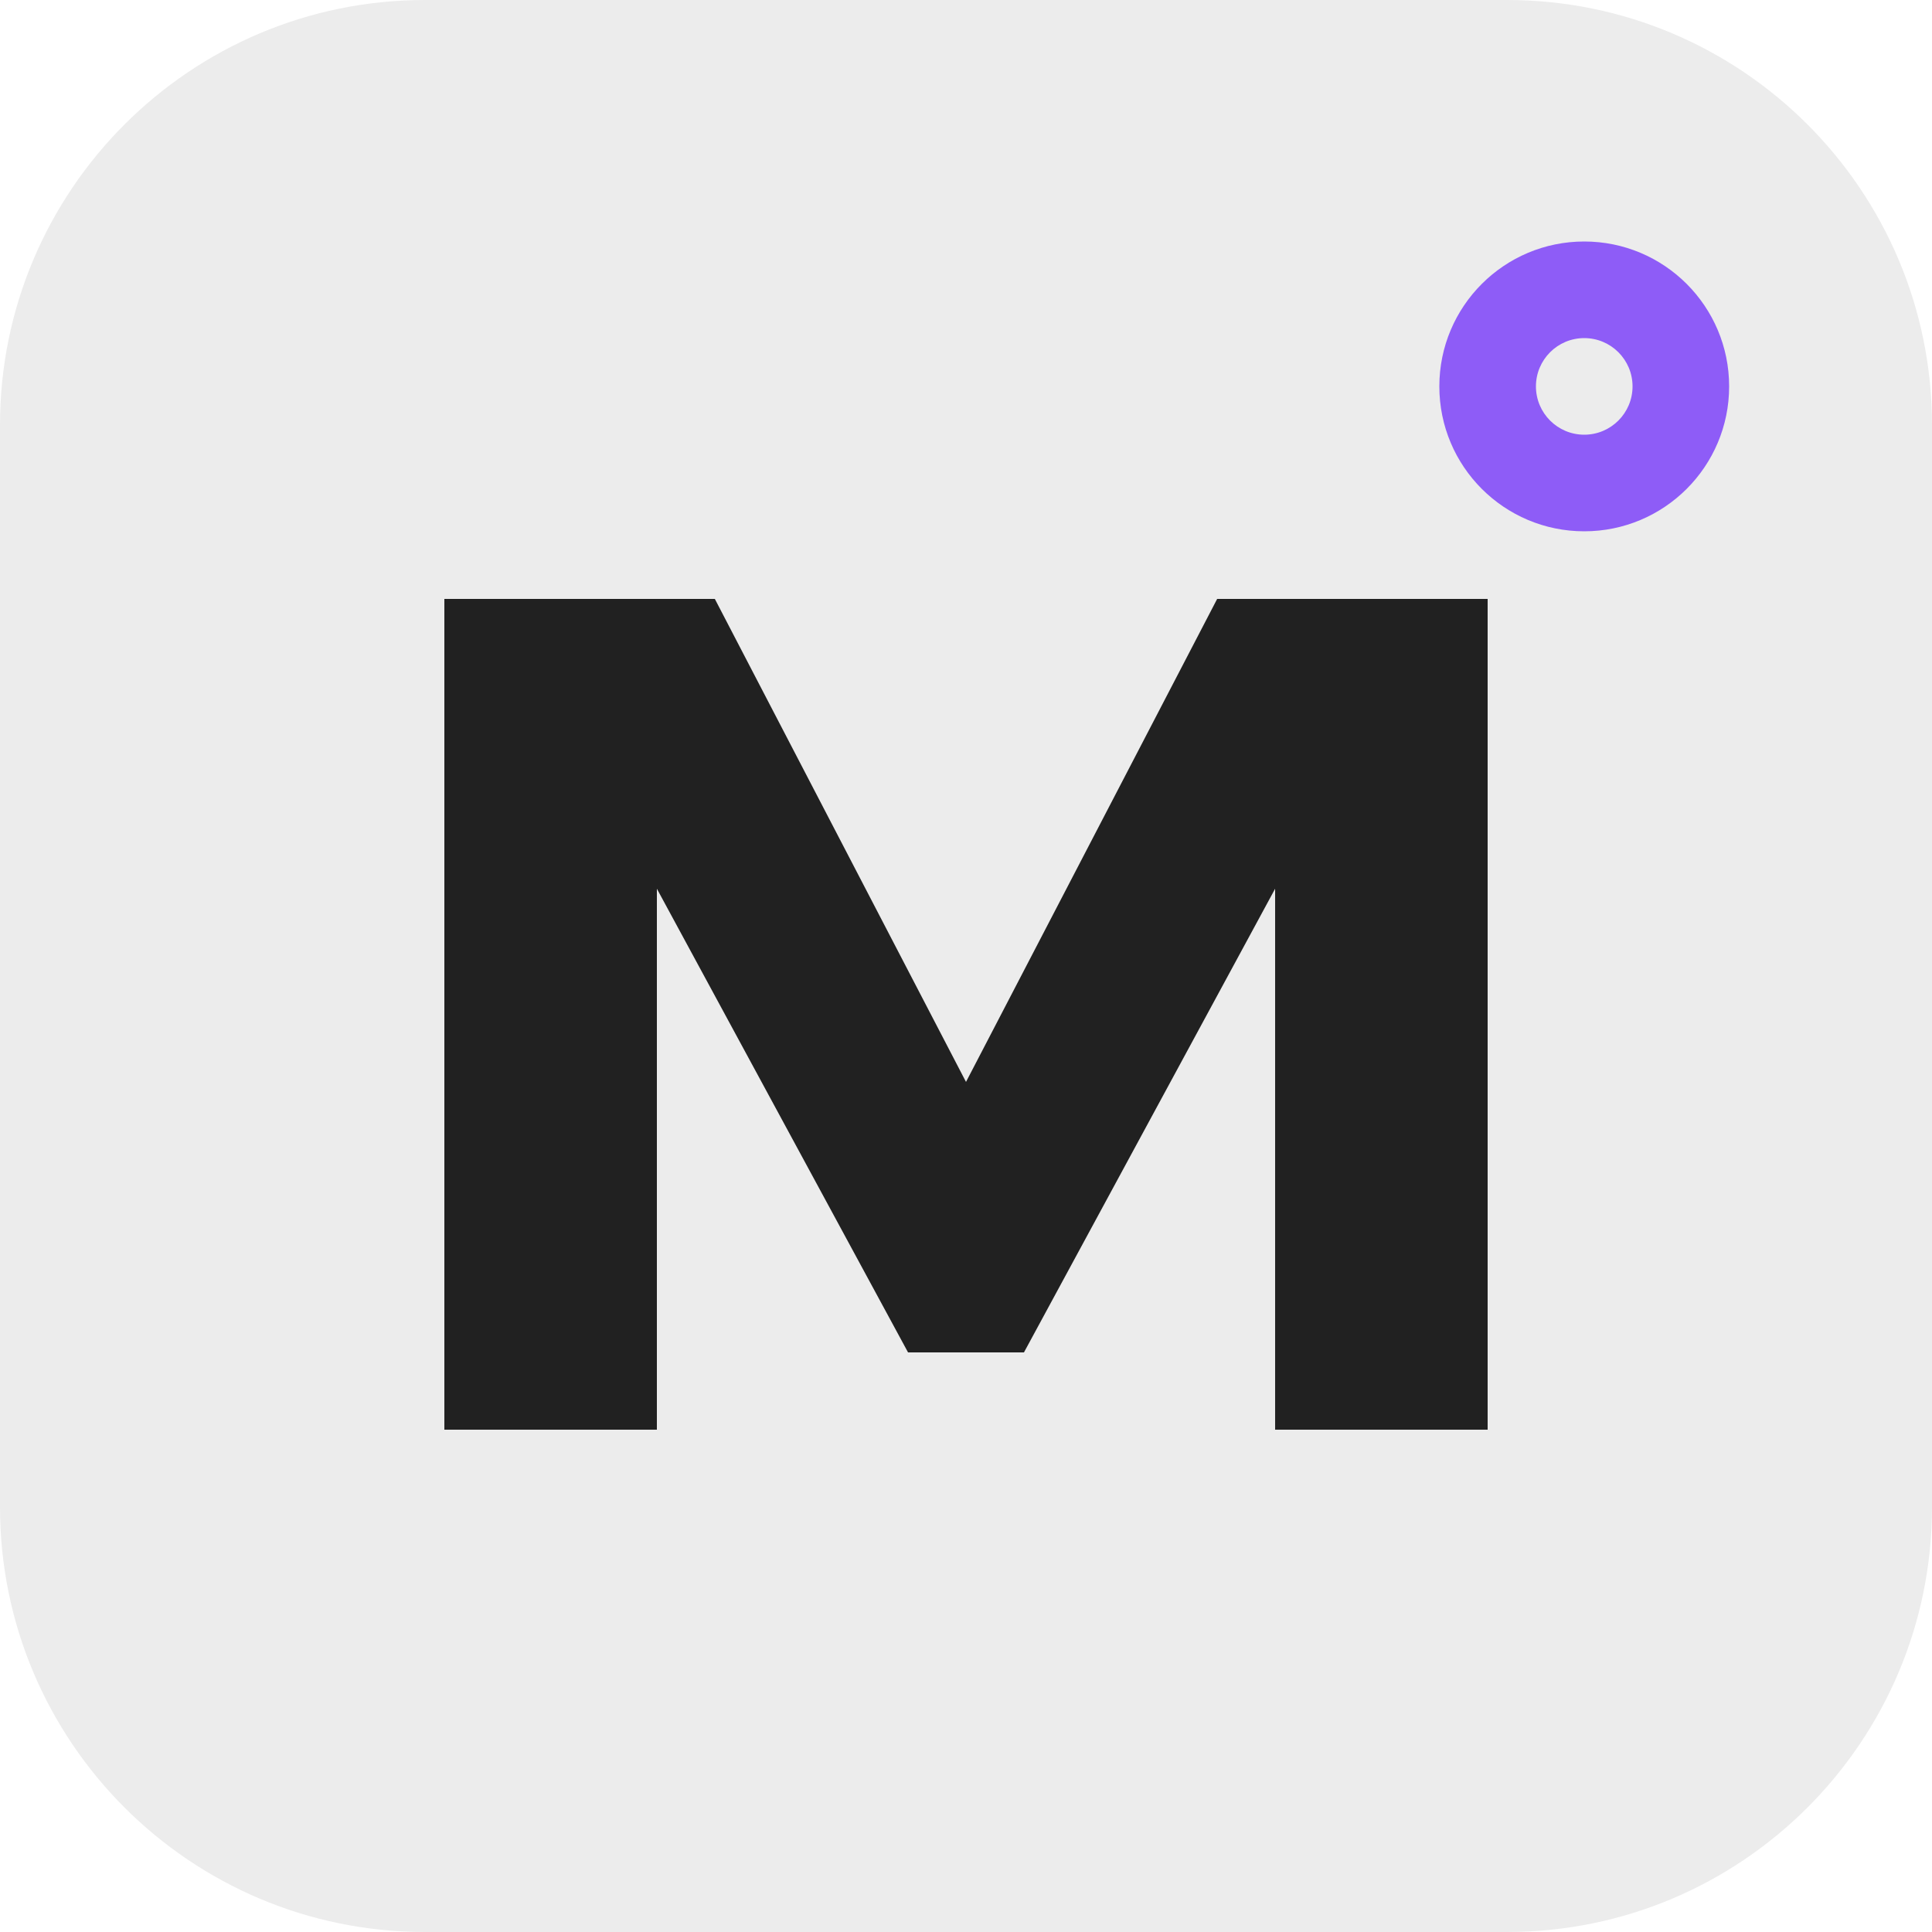
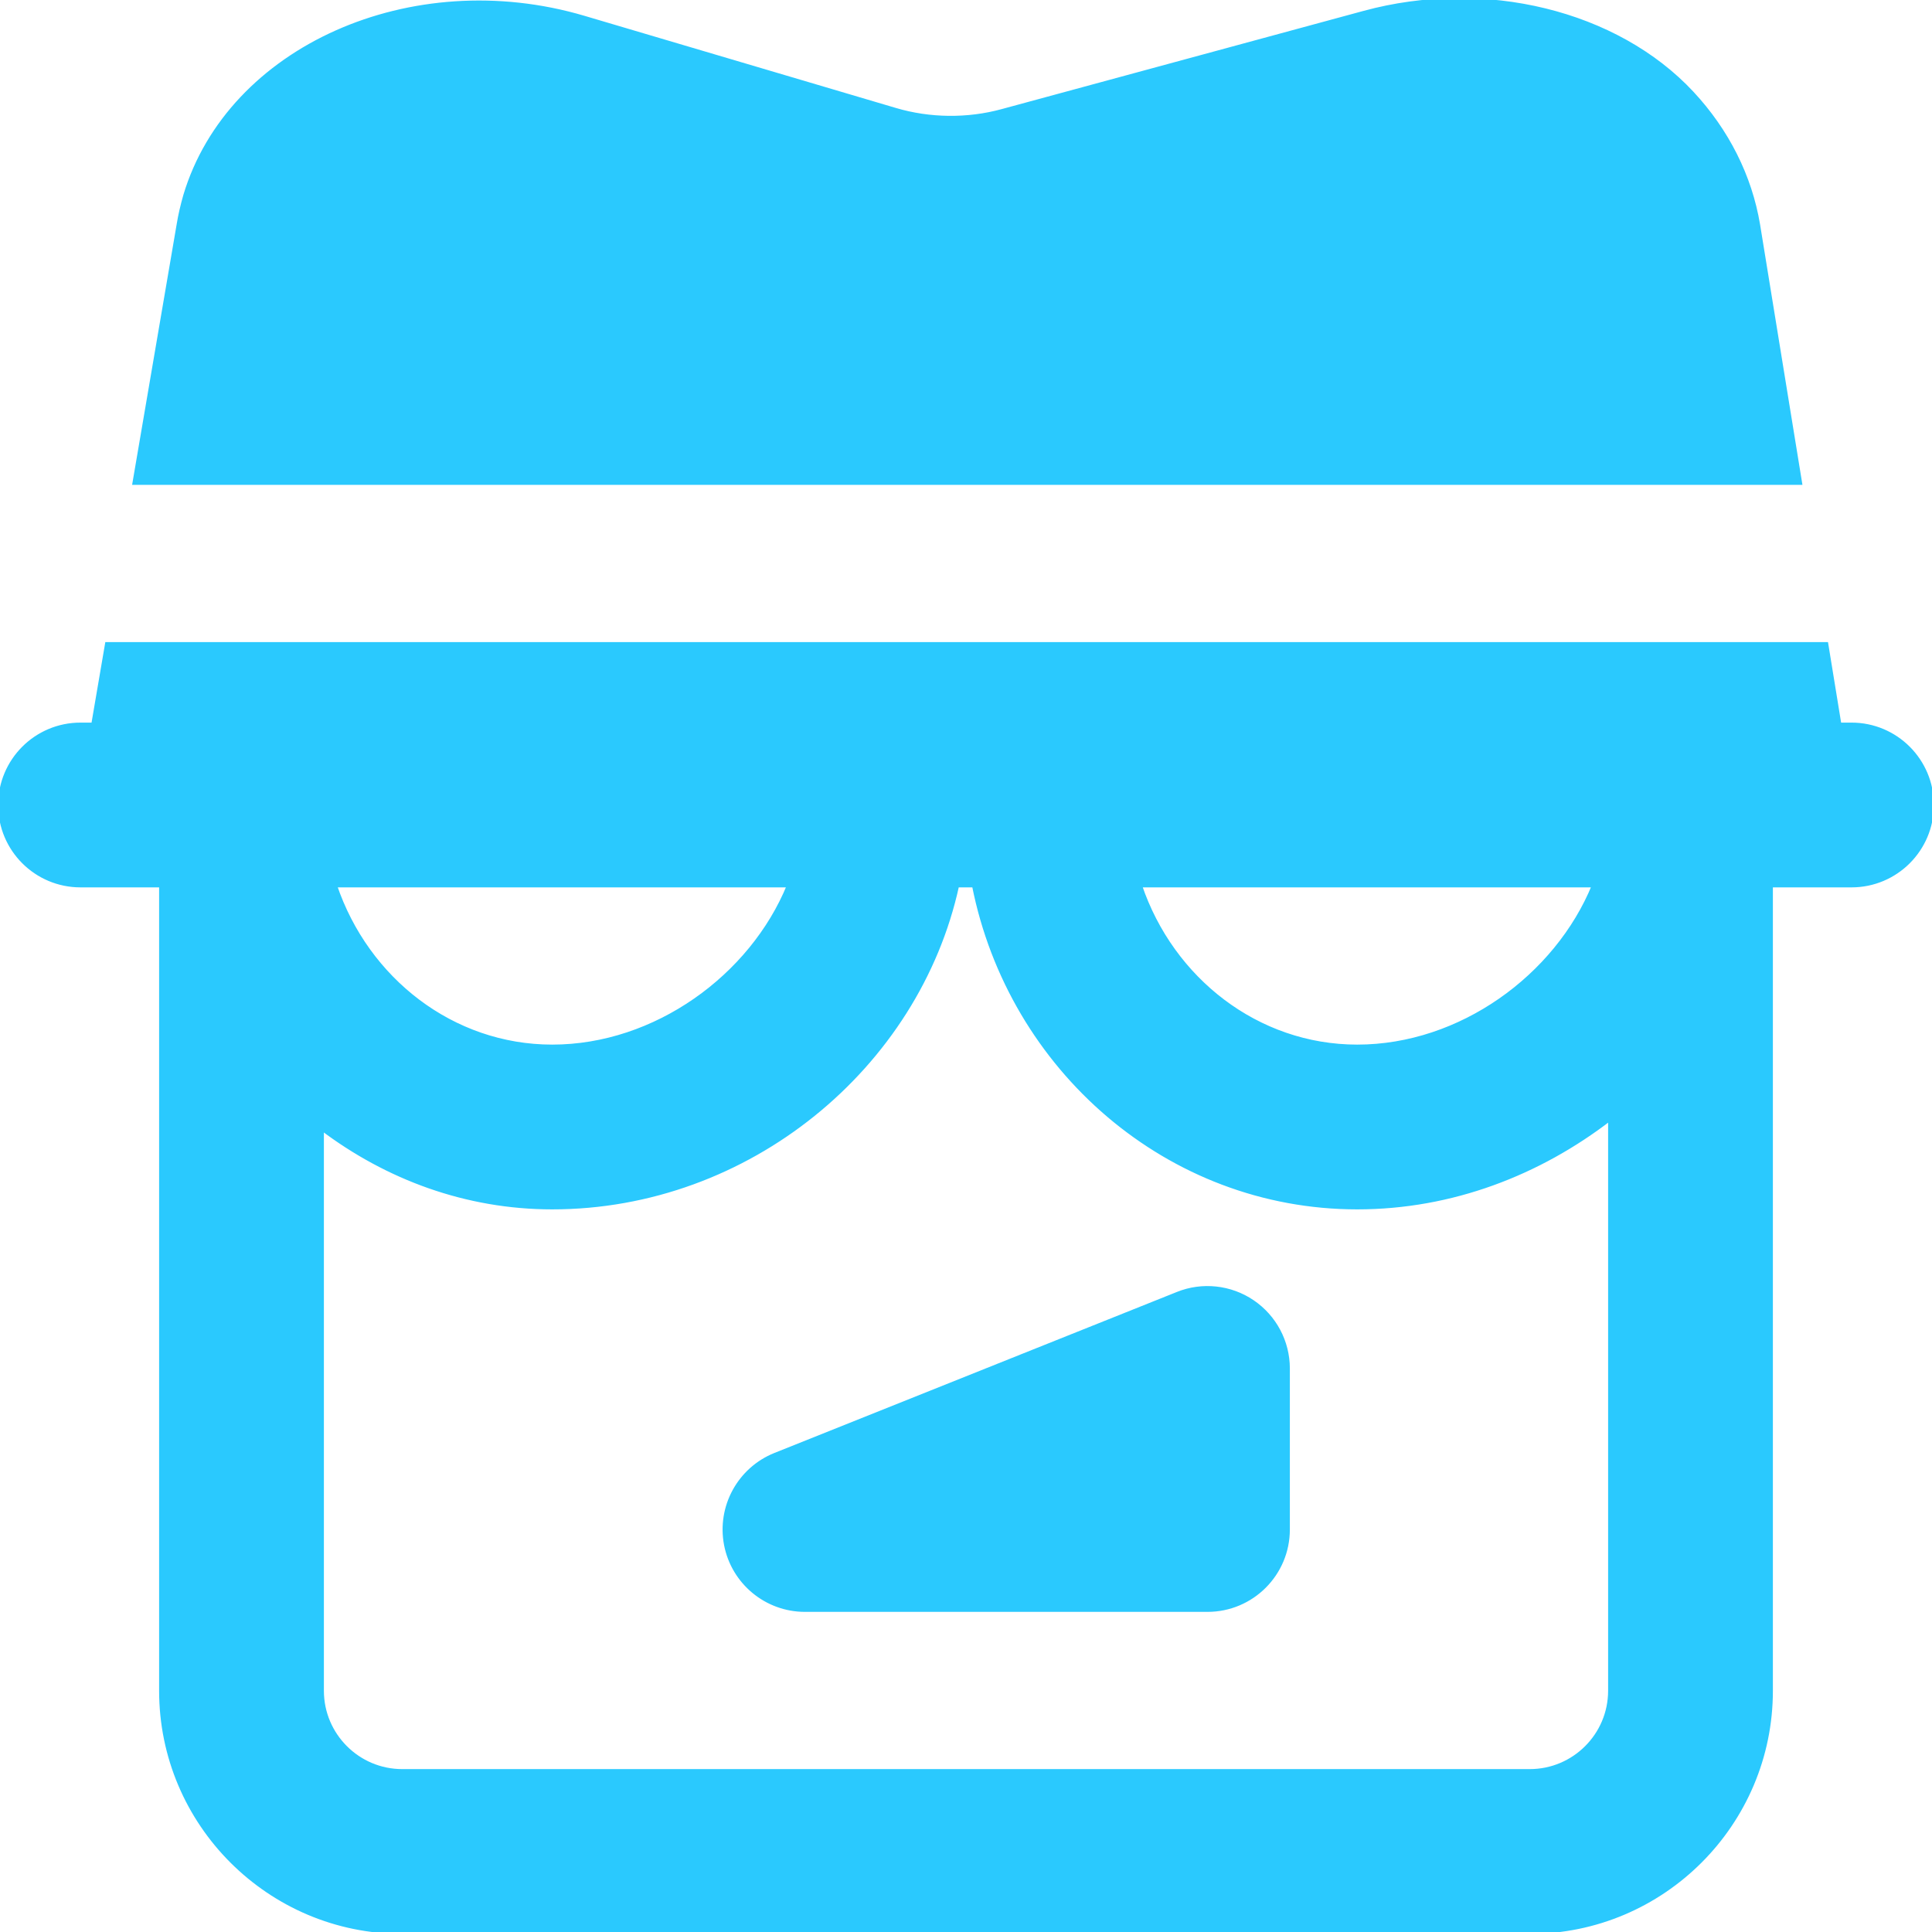
- <svg xmlns="http://www.w3.org/2000/svg" width="200" height="200" viewBox="0 0 200 200" role="img">
-   <rect x="0" y="0" width="200" height="200" rx="44" fill="#ececec" />
-   <path d="M46 148 L46 62 L74 62 L100 112 L126 62 L154 62 L154 148 L132 148 L132 92 L106 140 L94 140 L68 92 L68 148 Z" fill="#212121" />
-   <circle cx="164" cy="40" r="15" fill="#8e5cf7" />
-   <circle cx="164" cy="40" r="5" fill="#ececec" />
+ <svg xmlns="http://www.w3.org/2000/svg" fill="#2ac9fe" height="200px" width="200px" version="1.1" id="Layer_1" viewBox="0 0 511.999 511.999" xml:space="preserve" stroke="#2ac9fe">
+   <g id="SVGRepo_bgCarrier" stroke-width="0" />
+   <g id="SVGRepo_tracerCarrier" stroke-linecap="round" stroke-linejoin="round" />
+   <g id="SVGRepo_iconCarrier">
+     <g>
+       <g>
+         <path d="M490.667,191.997h-3.179l-3.477-21.333H28.331l-3.648,21.333h-3.349C9.536,191.997,0,201.554,0,213.33 s9.536,21.333,21.333,21.333h21.333V448.06c0,35.264,28.693,63.936,63.936,63.936h298.795c35.243,0,63.936-28.672,63.936-63.936 V234.664h21.333c11.797,0,21.333-9.557,21.333-21.333S502.464,191.997,490.667,191.997z M422.357,234.664 c-9.856,24.085-35.307,42.667-62.677,42.667c-26.517,0-49.131-17.835-57.536-42.667H422.357z M209.024,234.664 c-9.856,24.085-35.307,42.667-62.677,42.667c-26.517,0-49.131-17.835-57.536-42.667H209.024z M426.667,448.061 c0,11.733-9.536,21.269-21.269,21.269H106.603c-11.733,0-21.269-9.536-21.269-21.269V299.133 c17.173,12.949,38.144,20.864,61.013,20.864c51.968,0,96.853-37.312,107.328-85.333h4.416 c9.643,48.619,51.541,85.333,101.589,85.333c25.109,0,48.256-9.067,66.987-23.488V448.061z" />
+       </g>
+     </g>
+     <g>
+       <g>
+         <path d="M465.939,59.549c-2.155-12.843-8.213-24.896-17.536-34.901C428.435,3.229,393.47-5.347,361.449,3.378l-95.893,26.027 c-9.131,2.496-19.136,2.389-28.224-0.299L154.707,4.658c-45.61-13.461-93.93,8.043-105.642,47.168 c-0.725,2.539-1.344,5.141-1.749,7.659l-11.712,68.501h441.472L465.939,59.549z" />
+       </g>
+     </g>
+     <g>
+       <g>
+         <path d="M331.959,344.998c-5.867-3.989-13.376-4.779-19.883-2.155L205.41,385.51c-9.493,3.819-14.955,13.803-13.035,23.851 c1.941,10.048,10.731,17.301,20.949,17.301h106.667c11.797,0,21.333-9.557,21.333-21.333v-42.667 C341.325,355.579,337.805,348.966,331.959,344.998z" />
+       </g>
+     </g>
+   </g>
</svg>
